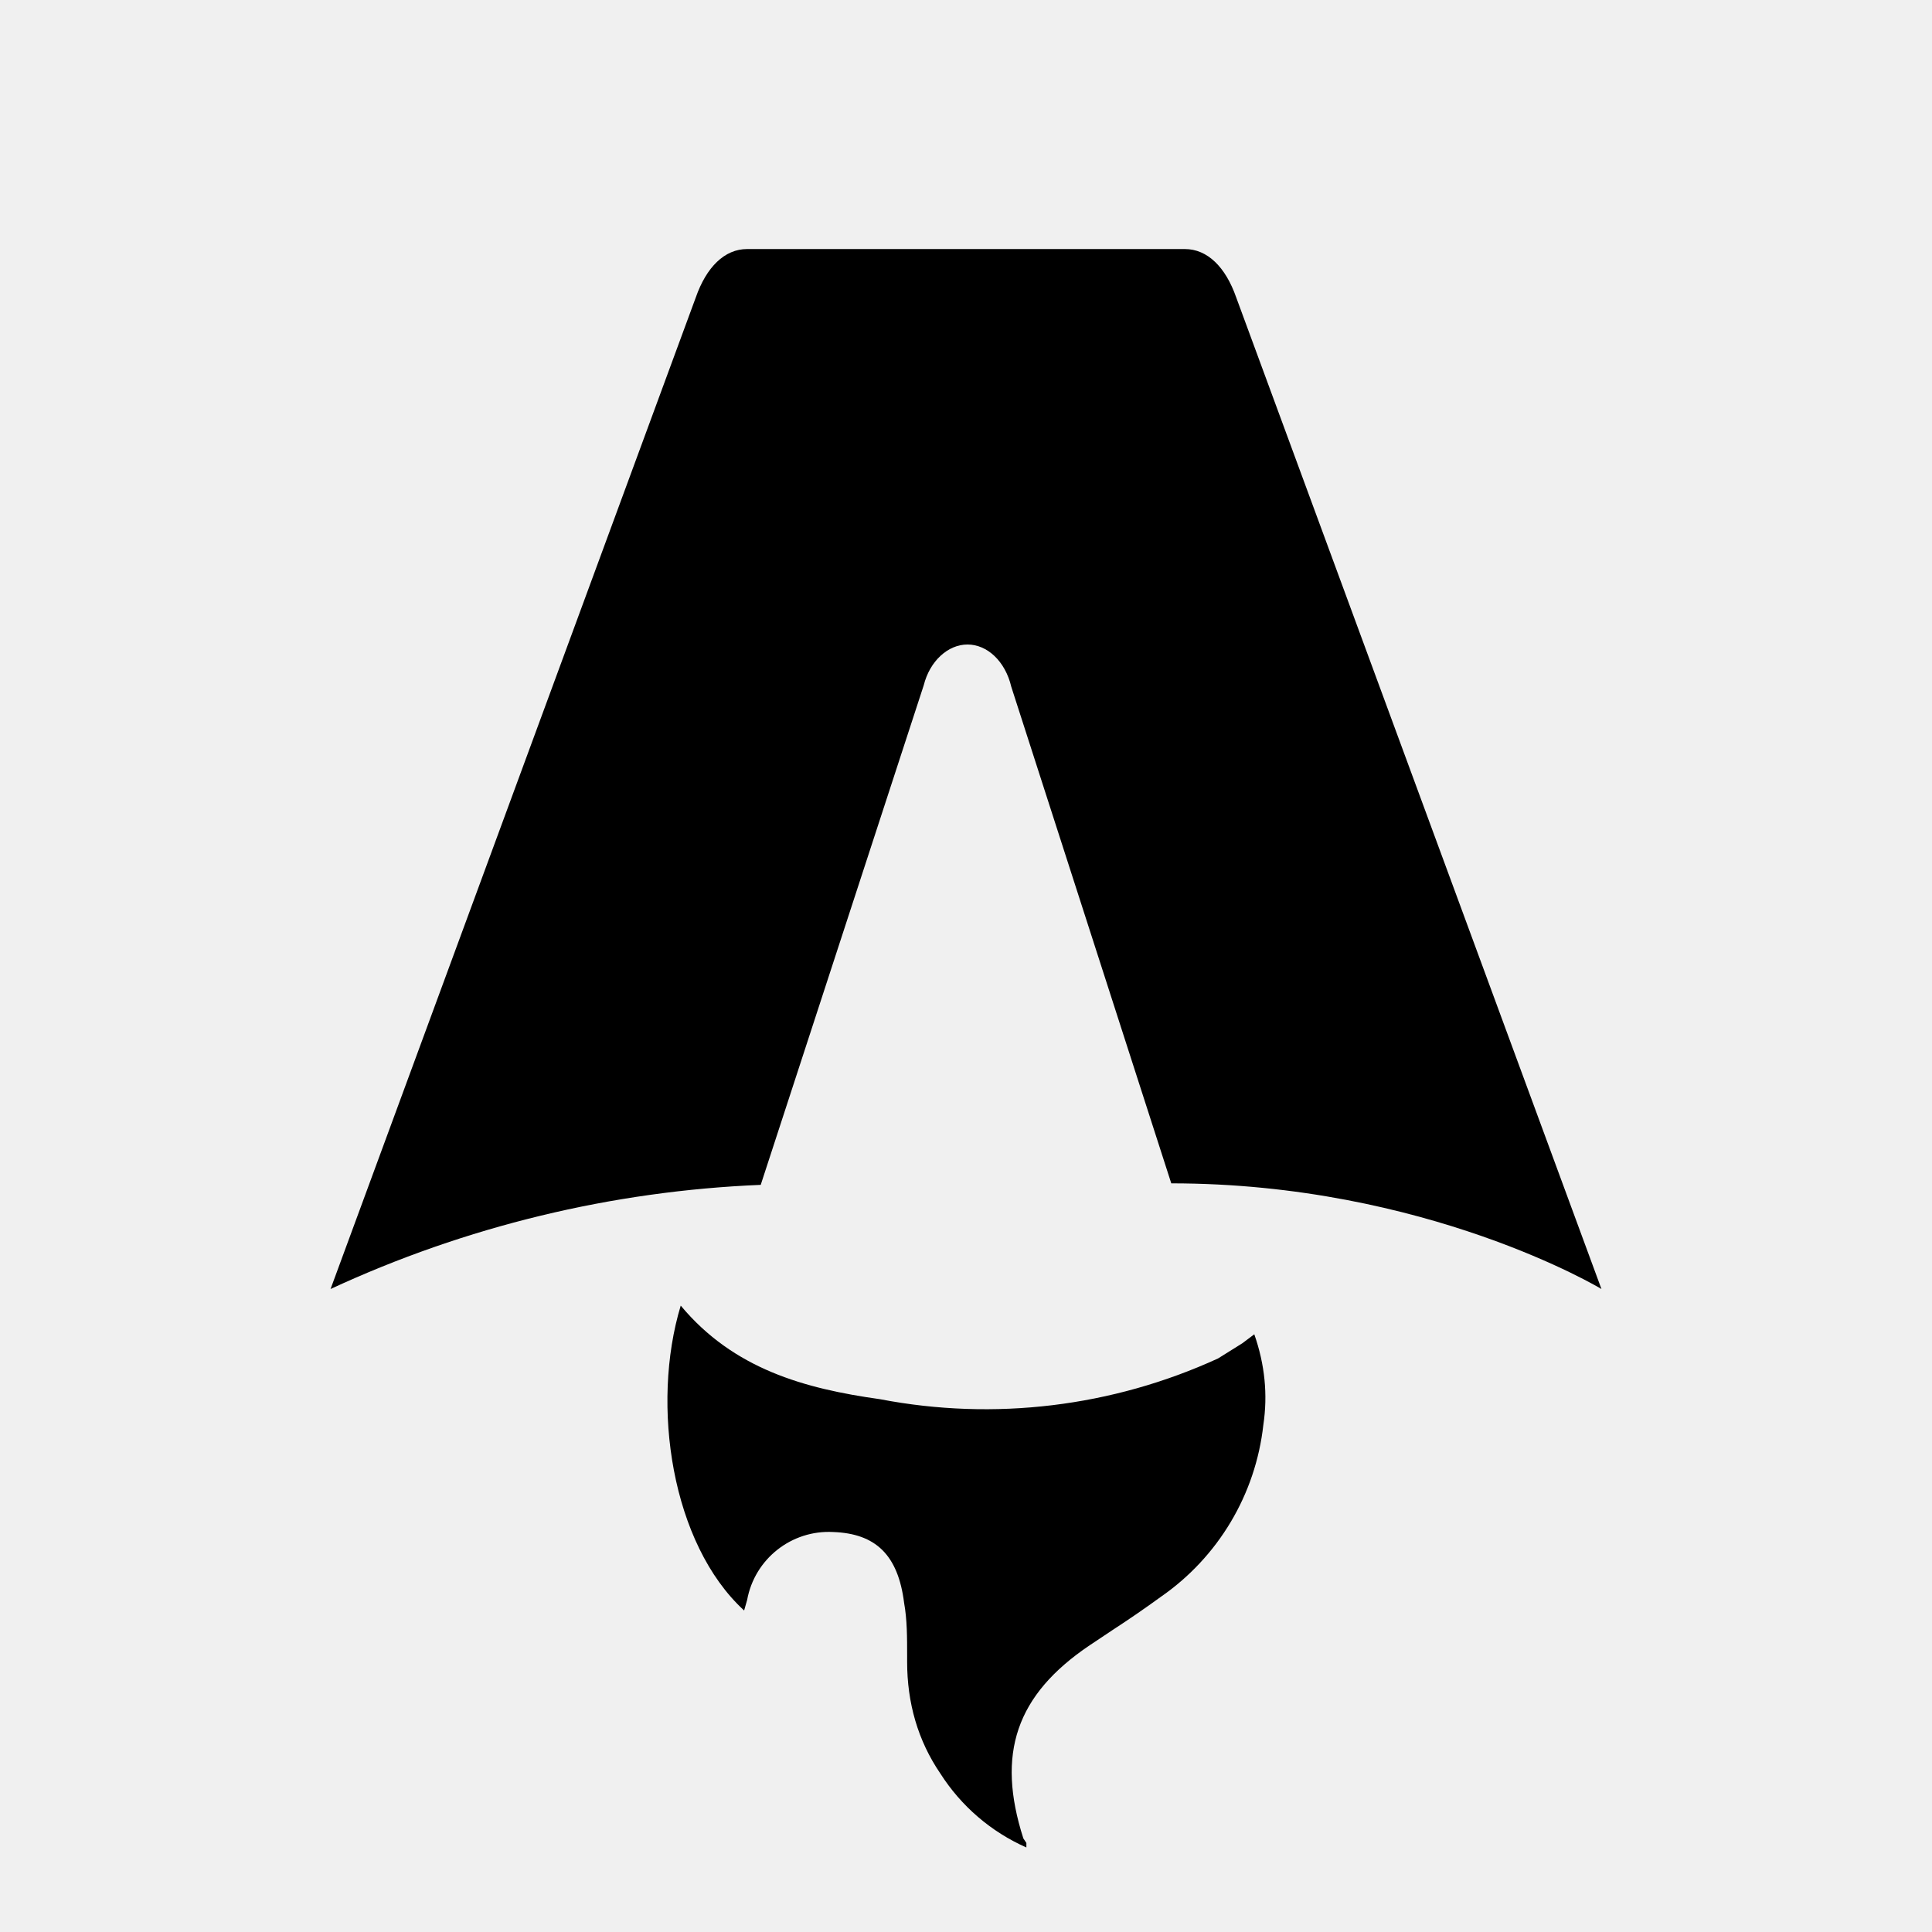
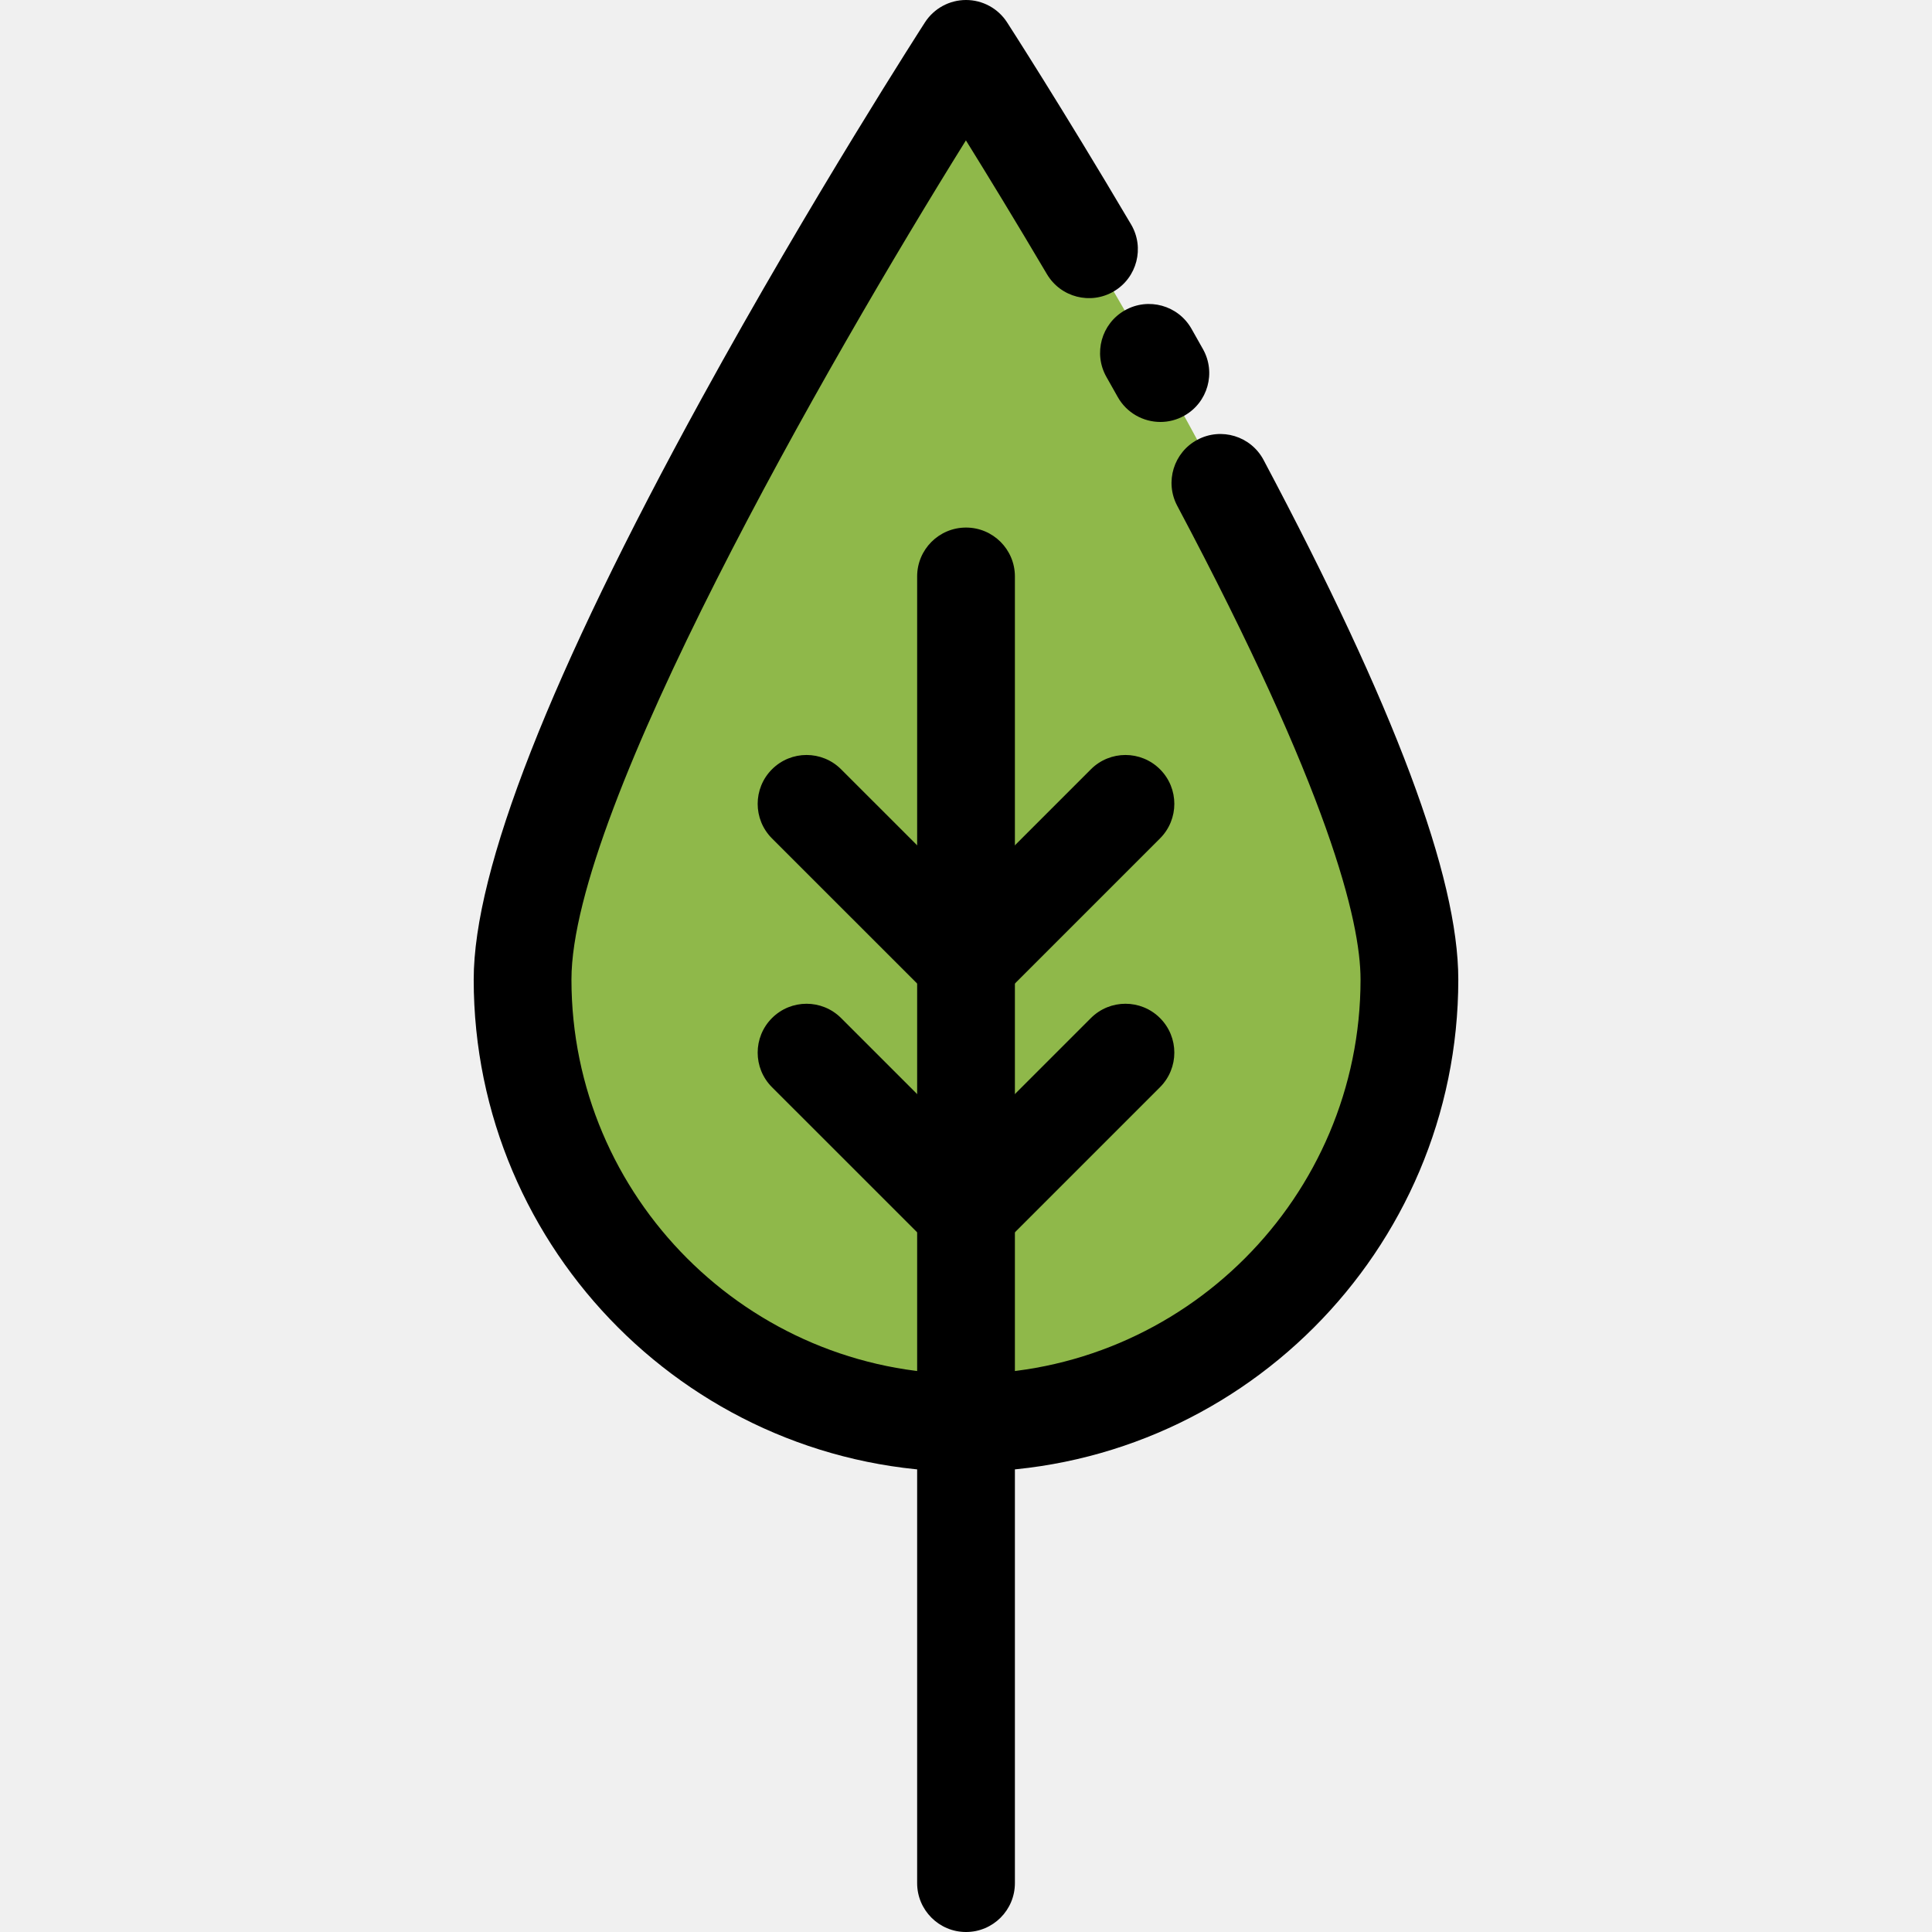
- <svg xmlns="http://www.w3.org/2000/svg" fill="none" viewBox="0 0 128 128">
-   <path d="M50.4 78.5a75.1 75.1 0 0 0-28.5 6.9l24.2-65.7c.7-2 1.9-3.2 3.4-3.2h29c1.5 0 2.7 1.2 3.4 3.2l24.2 65.7s-11.6-7-28.5-7L67 45.5c-.4-1.7-1.6-2.8-2.9-2.8-1.3 0-2.5 1.1-2.9 2.7L50.4 78.5Zm-1.1 28.2Zm-4.2-20.2c-2 6.6-.6 15.8 4.2 20.2a17.5 17.5 0 0 1 .2-.7 5.5 5.5 0 0 1 5.7-4.5c2.8.1 4.3 1.5 4.7 4.7.2 1.1.2 2.3.2 3.5v.4c0 2.7.7 5.2 2.2 7.4a13 13 0 0 0 5.7 4.9v-.3l-.2-.3c-1.8-5.6-.5-9.5 4.4-12.8l1.5-1a73 73 0 0 0 3.2-2.2 16 16 0 0 0 6.8-11.4c.3-2 .1-4-.6-6l-.8.6-1.6 1a37 37 0 0 1-22.4 2.7c-5-.7-9.7-2-13.2-6.2Z" />
-   <style>
-         path { fill: #000; }
-         @media (prefers-color-scheme: dark) {
-             path { fill: #FFF; }
-         }
-     </style>
+ <svg xmlns="http://www.w3.org/2000/svg" height="800px" width="800px" version="1.1" id="Layer_1" viewBox="0 0 512 512" xml:space="preserve">
+   <path style="fill:#8FB84A;" d="M256.006,377.087c-64.905,0-117.518-52.6-117.518-117.505S256.006,12.953,256.006,12.953  s117.505,181.724,117.505,246.629S320.898,377.087,256.006,377.087z" />
+   <path d="M256.006,390.039c-71.941,0-130.469-58.523-130.469-130.458c0-29.12,20.307-80.895,60.356-153.885  c29.266-53.337,58.942-99.32,59.237-99.778C247.515,2.229,251.611,0,256.006,0l0,0c4.396,0,8.49,2.229,10.876,5.919  c0.142,0.22,14.486,22.432,32.864,53.552c3.638,6.159,1.593,14.101-4.566,17.74c-6.158,3.64-14.101,1.593-17.738-4.566  c-8.328-14.101-15.805-26.33-21.464-35.446C219.1,96.439,151.441,214.45,151.441,259.581c0,57.65,46.908,104.553,104.564,104.553  c57.65,0,104.553-46.902,104.553-104.553c0-15.539-8.428-49.932-48.578-125.54c-3.355-6.317-0.952-14.16,5.365-17.514  c6.321-3.353,14.16-0.953,17.514,5.365c34.724,65.388,51.604,110.427,51.604,137.689  C386.464,331.516,327.94,390.039,256.006,390.039z" />
+   <path d="M307.519,111.823c-4.529,0-8.928-2.381-11.305-6.611c-1.003-1.786-2.004-3.559-2.999-5.316  c-3.526-6.225-1.338-14.129,4.886-17.654c6.224-3.526,14.127-1.338,17.654,4.886c1.01,1.785,2.026,3.584,3.045,5.397  c3.504,6.237,1.287,14.134-4.949,17.636C311.845,111.288,309.668,111.823,307.519,111.823z" />
+   <path d="M256.006,512c-7.152,0-12.953-5.799-12.953-12.952V152.762c0-7.154,5.8-12.953,12.953-12.953  c7.152,0,12.953,5.799,12.953,12.953v346.286C268.958,506.201,263.158,512,256.006,512z" />
+   <path d="M256.006,268.234c-3.315,0-6.628-1.264-9.157-3.792l-42.264-42.251c-5.058-5.058-5.059-13.258-0.003-18.317  c5.058-5.059,13.257-5.061,18.319-0.003l42.264,42.251c5.058,5.058,5.059,13.258,0.003,18.317  C262.636,266.968,259.32,268.234,256.006,268.234z" />
+   <path d="M256.006,268.234c-3.316,0-6.629-1.264-9.159-3.794c-5.058-5.058-5.058-13.259,0-18.317l42.251-42.251  c5.061-5.058,13.259-5.058,18.319,0s5.058,13.259,0,18.317l-42.251,42.251C262.635,266.968,259.319,268.234,256.006,268.234z" />
+   <path d="M256.006,334.162c-3.315,0-6.628-1.264-9.157-3.793l-42.264-42.251c-5.058-5.058-5.059-13.258-0.003-18.317  c5.058-5.058,13.257-5.062,18.319-0.003l42.264,42.251c5.058,5.058,5.059,13.258,0.003,18.317  C262.636,332.897,259.32,334.162,256.006,334.162z" />
+   <path d="M256.006,334.162c-3.316,0-6.629-1.264-9.159-3.794c-5.058-5.058-5.058-13.259,0-18.319l42.251-42.251  c5.059-5.058,13.258-5.058,18.319,0c5.058,5.058,5.058,13.259,0,18.319l-42.251,42.251  C262.635,332.898,259.32,334.162,256.006,334.162z" />
</svg>
